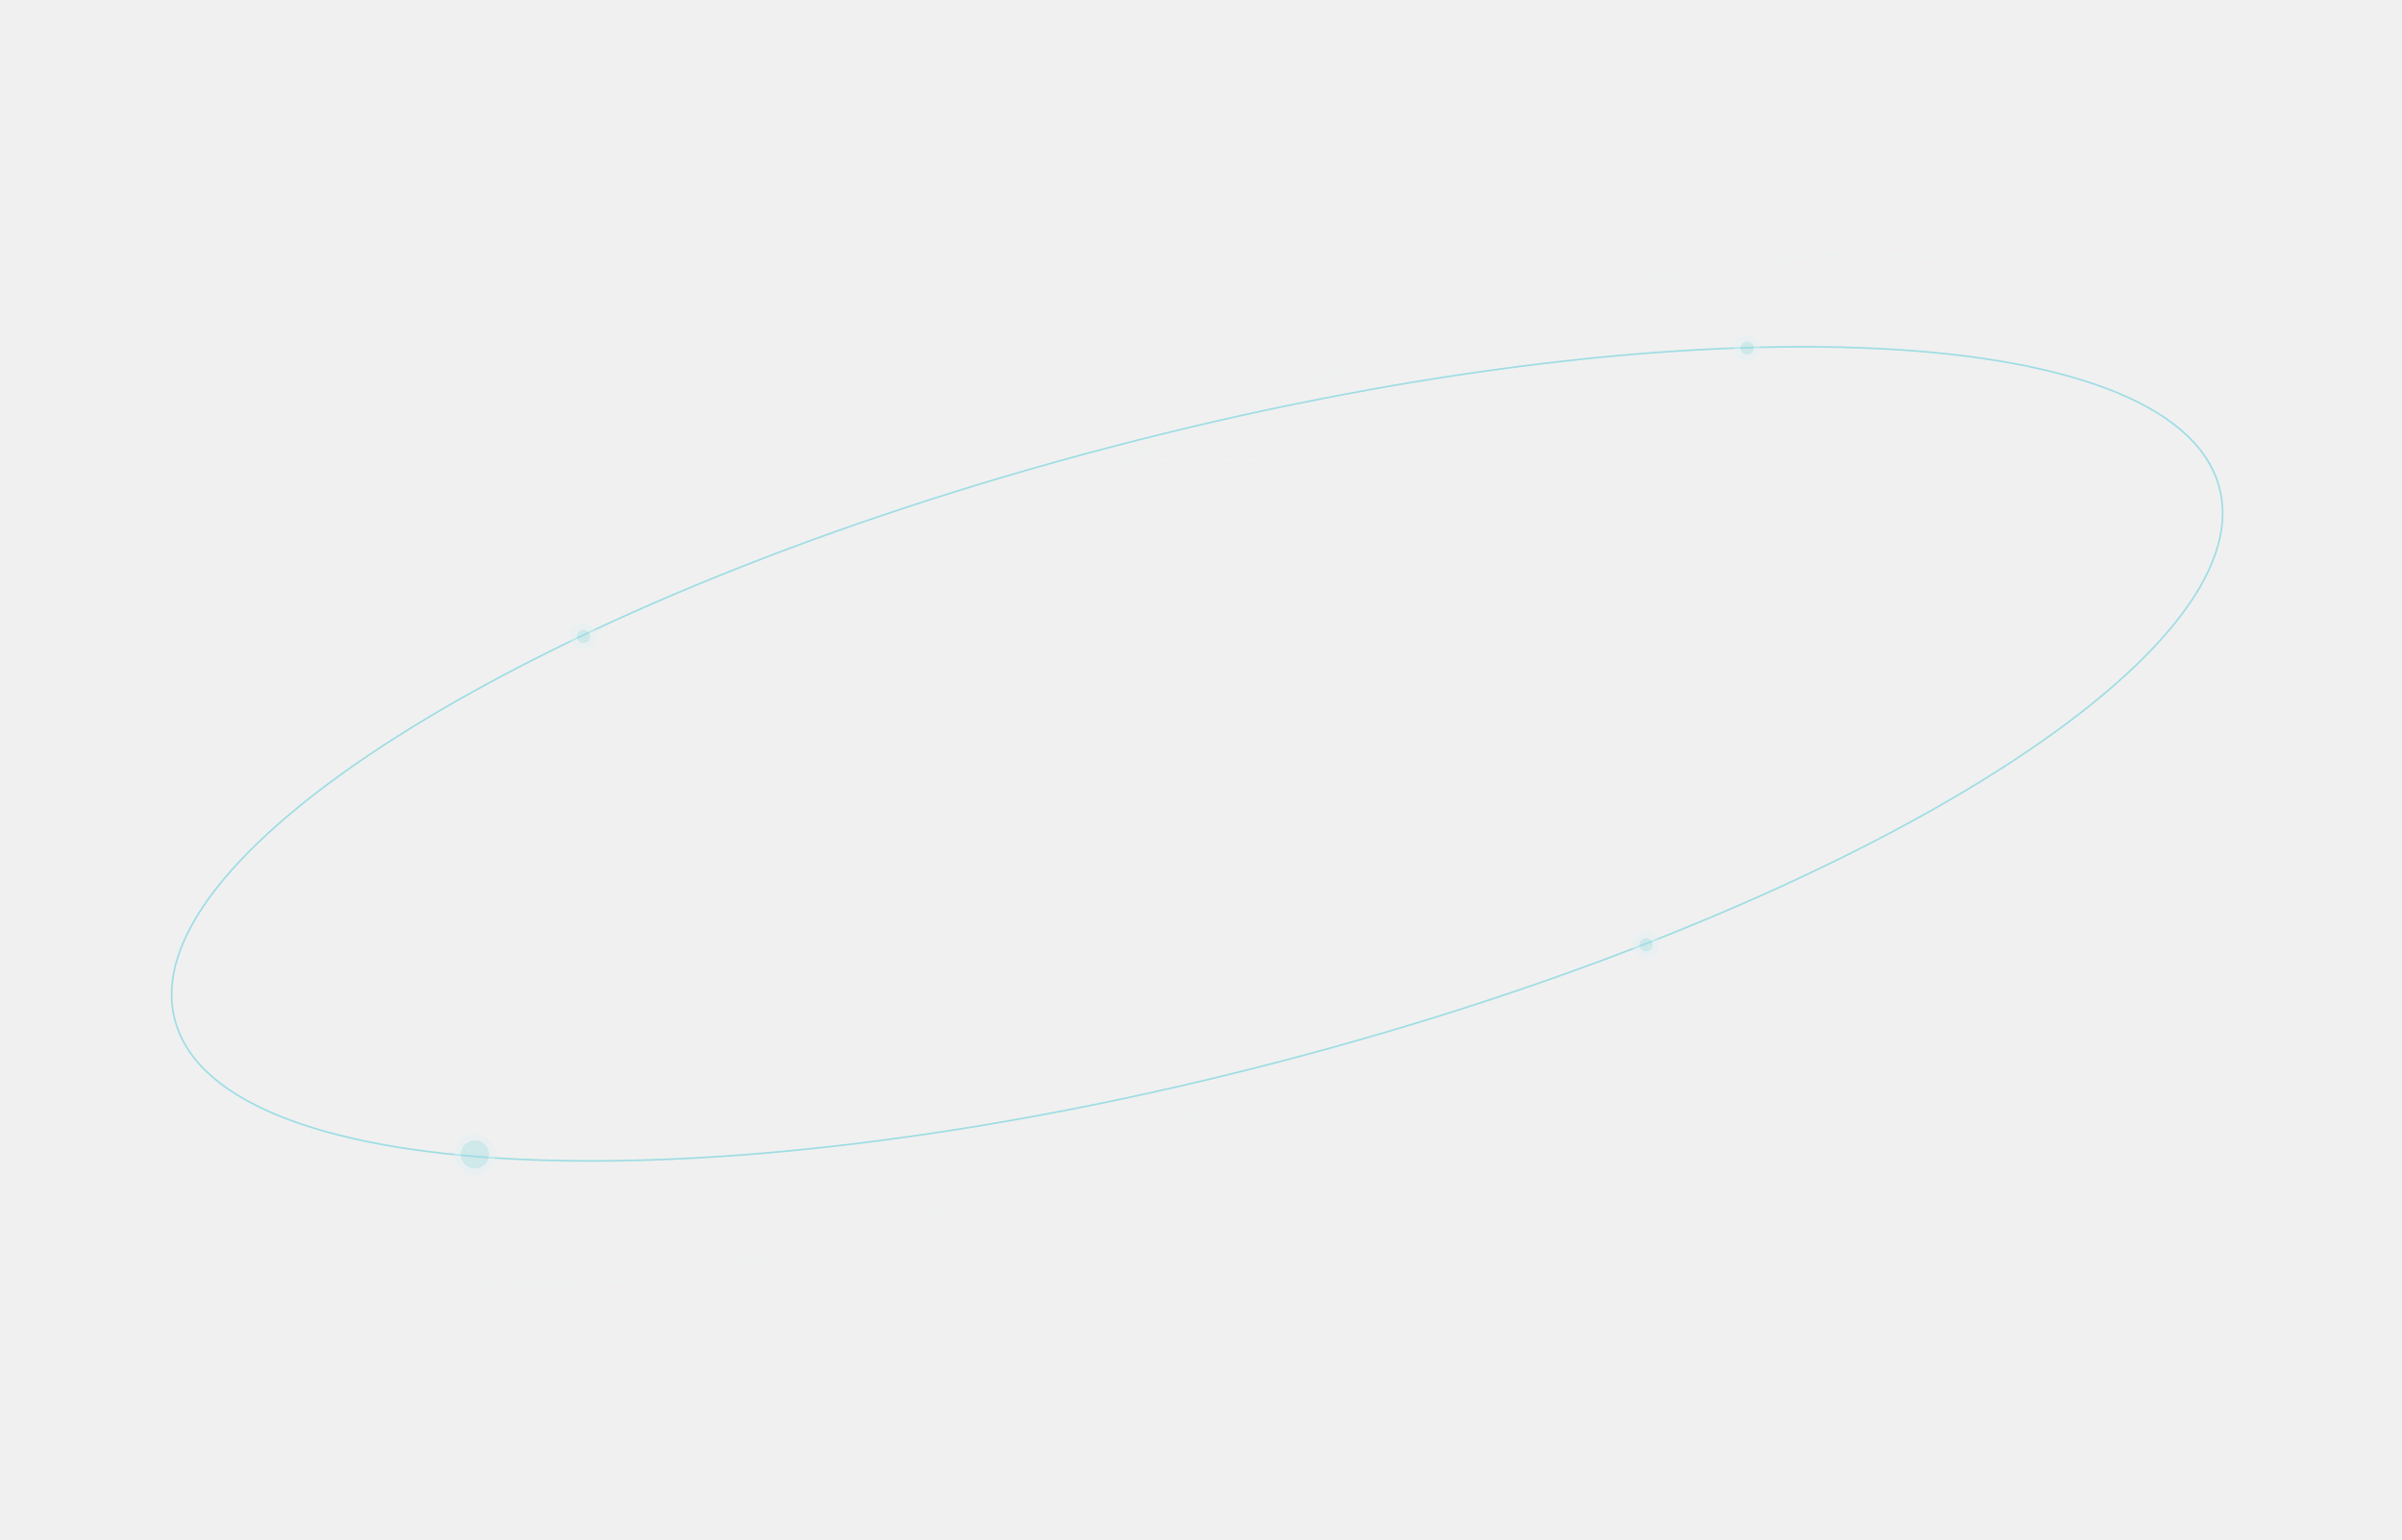
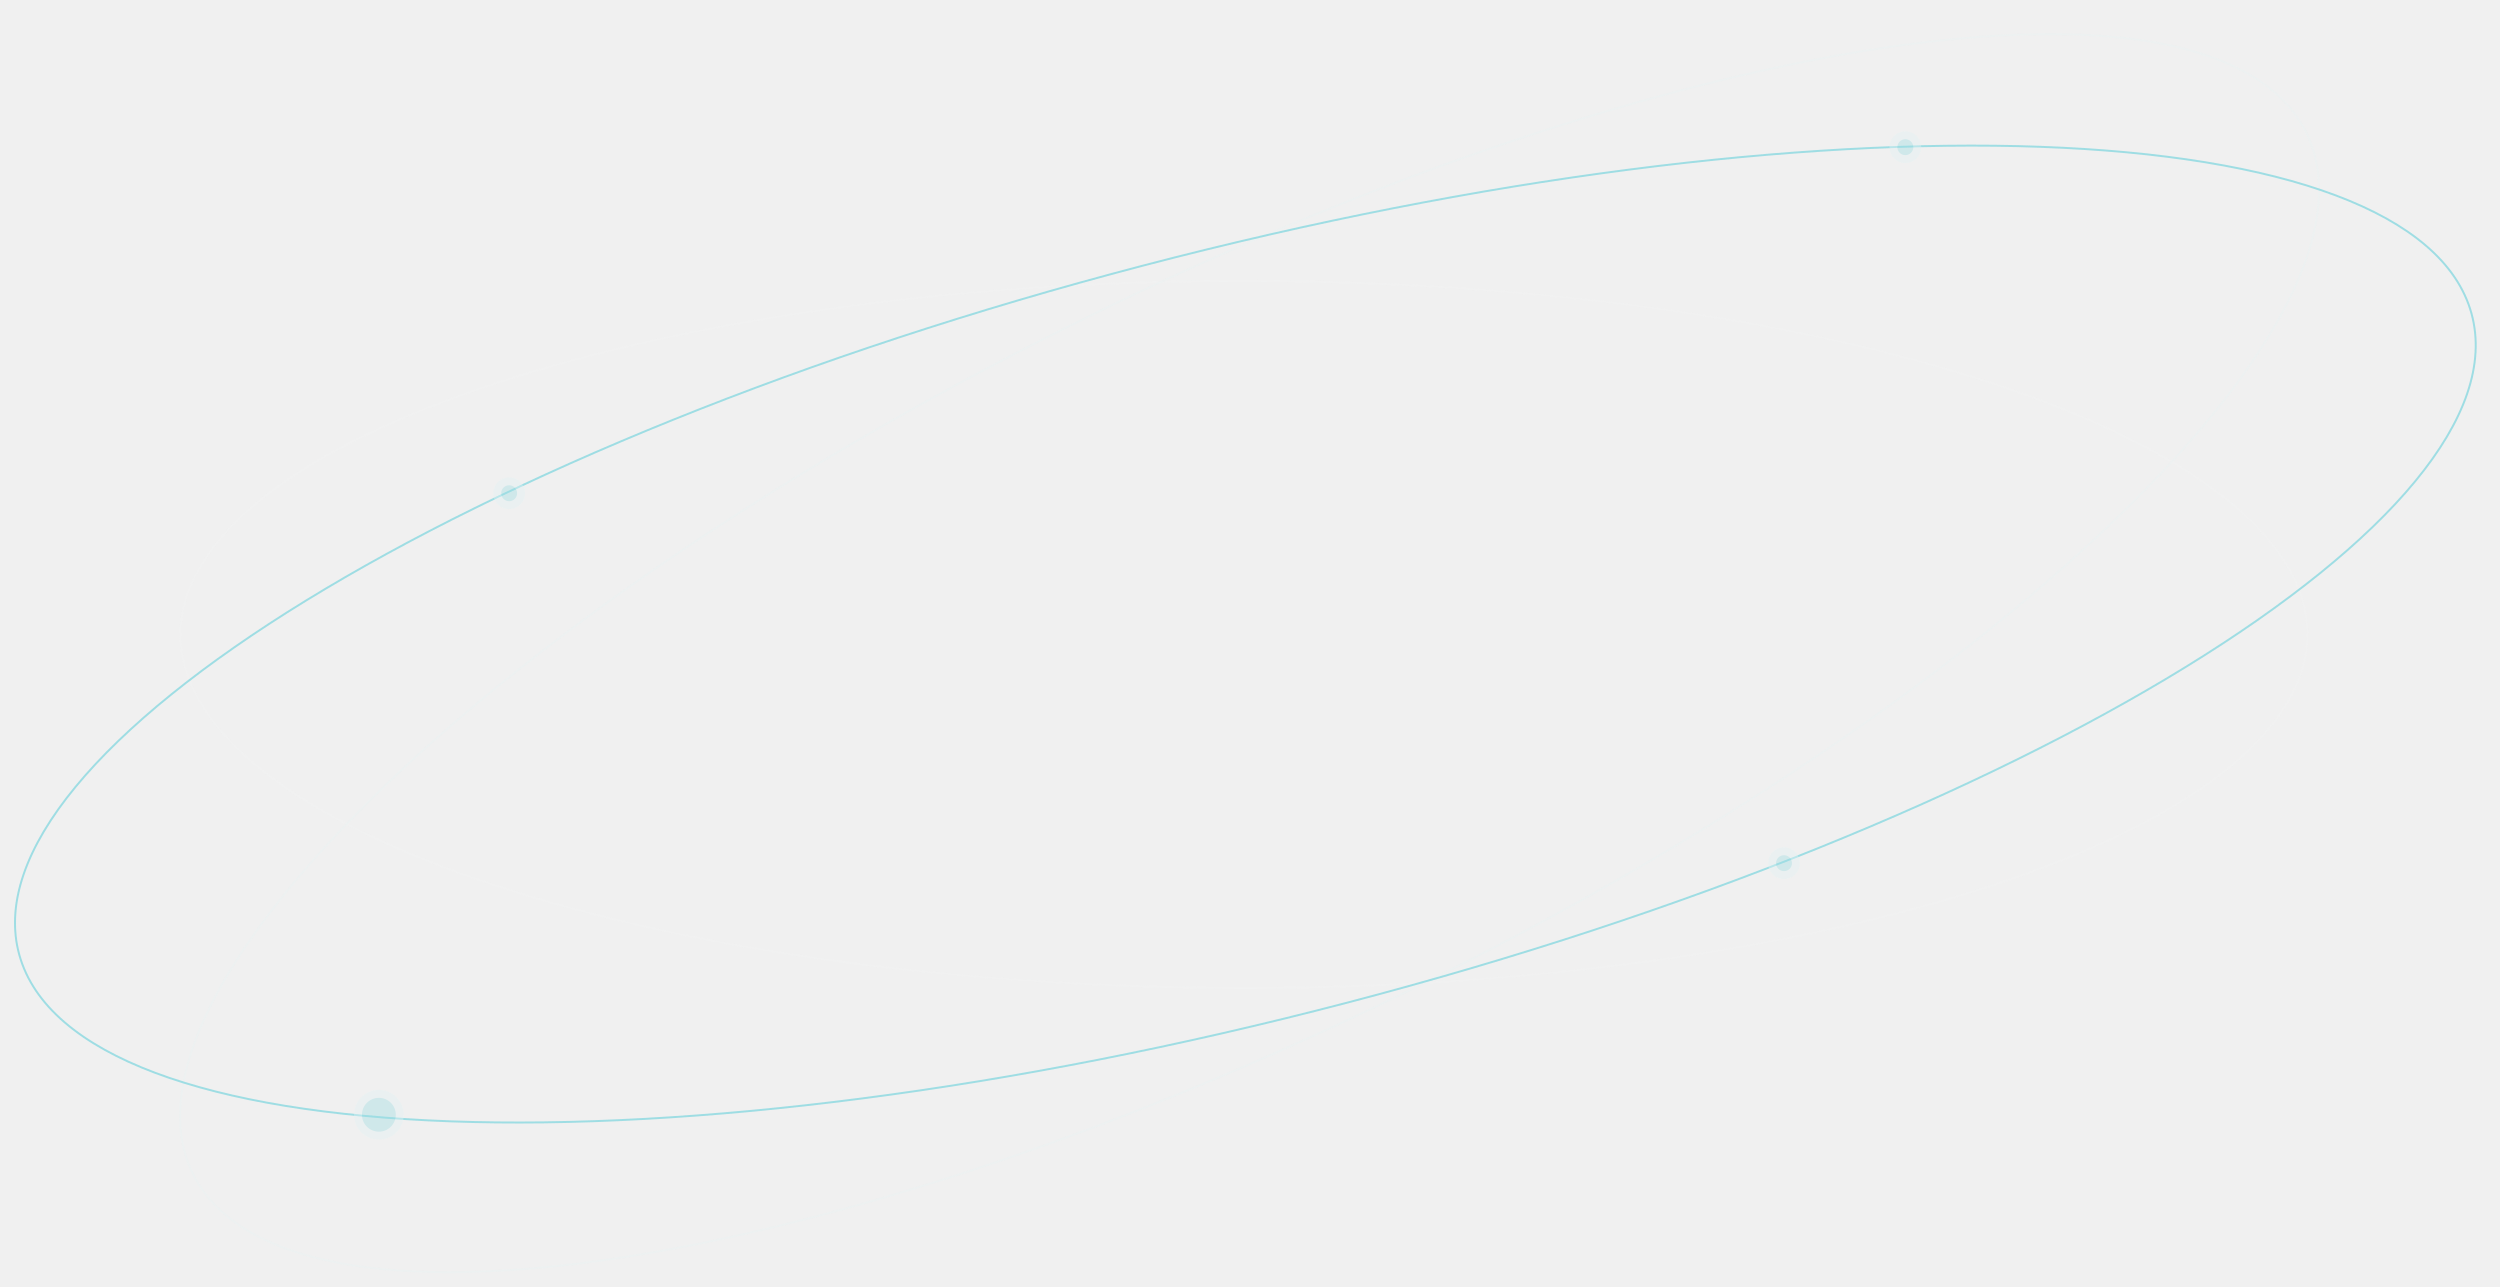
- <svg xmlns="http://www.w3.org/2000/svg" width="1449" height="929" viewBox="0 0 1449 929" fill="none">
-   <g opacity="0.4">
-     <path opacity="0.3" d="M1250.66 480.222C1240.22 504.393 1215.55 526.778 1179.71 546.558C1143.88 566.338 1096.96 583.473 1042.18 597.138C932.611 624.469 791.719 637.894 645.484 630.919C499.248 623.943 375.4 597.89 293.378 561.422C252.365 543.187 221.833 522.357 204.18 500.027C186.525 477.695 181.783 453.906 192.218 429.736C202.653 405.565 227.328 383.18 263.164 363.399C298.996 343.62 345.918 326.485 400.703 312.819C510.267 285.489 651.158 272.064 797.394 279.039C943.63 286.015 1067.48 312.068 1149.5 348.536C1190.51 366.771 1221.04 387.6 1238.7 409.931C1256.35 432.263 1261.09 456.051 1250.66 480.222Z" stroke="#F2F6F6" />
-     <path opacity="0.2" d="M1244.97 187.514C1263.36 207.03 1266.47 233.372 1256.18 264.386C1245.9 295.394 1222.24 330.996 1187.26 368.945C1117.29 444.839 1002.08 530.041 858.209 606.549C714.334 683.057 569.072 736.365 450.534 760.711C391.262 772.885 338.703 777.811 296.355 774.791C254 771.771 221.962 760.811 203.572 741.294C185.182 721.778 182.072 695.436 192.358 664.422C202.642 633.414 226.297 597.812 261.282 559.863C331.248 483.969 446.456 398.767 590.331 322.259C734.206 245.751 879.468 192.443 998.006 168.097C1057.28 155.923 1109.84 150.997 1152.18 154.017C1194.54 157.038 1226.58 167.997 1244.97 187.514Z" stroke="#CCF6F8" />
-     <path d="M1338.63 293.503C1345.68 318.917 1335.33 347.7 1310.32 378.044C1285.32 408.377 1245.75 440.177 1194.62 471.576C1092.36 534.371 943.95 595.504 773.62 640.074C603.291 684.644 443.332 704.204 322.414 699.807C261.952 697.608 211.281 689.421 173.963 675.395C136.63 661.364 112.771 641.535 105.713 616.121C98.655 590.707 109.014 561.923 134.022 531.579C159.021 501.247 198.588 469.447 249.719 438.048C351.976 375.252 500.389 314.12 670.719 269.55C841.049 224.979 1001.01 205.42 1121.92 209.817C1182.39 212.015 1233.06 220.202 1270.38 234.228C1307.71 248.26 1331.57 268.089 1338.63 293.503Z" stroke="#23C0D0" />
-     <circle opacity="0.4" cx="286.5" cy="696.5" r="10.5" fill="#23C0D0" stroke="#CCF6F8" stroke-width="4" />
-     <circle opacity="0.4" cx="1054" cy="210" r="6" fill="#23C0D0" stroke="#CCF6F8" stroke-width="4" />
-     <circle opacity="0.4" cx="993" cy="570" r="6" fill="#23C0D0" stroke="#CCF6F8" stroke-width="4" />
-     <circle opacity="0.4" cx="352" cy="384" r="6" fill="#23C0D0" stroke="#CCF6F8" stroke-width="4" />
+ <svg xmlns="http://www.w3.org/2000/svg" width="1257" height="647" viewBox="0 0 1257 647" fill="none">
+   <g clip-path="url(#clip0_80_1877)">
+     <g opacity="0.4">
+       <path opacity="0.3" d="M1154.66 344.222C1144.22 368.393 1119.55 390.778 1083.71 410.558C1047.88 430.338 1000.96 447.473 946.175 461.138C836.611 488.469 695.719 501.894 549.484 494.919C403.248 487.943 279.4 461.89 197.378 425.422C156.365 407.187 125.833 386.357 108.18 364.027C90.525 341.695 85.783 317.906 96.218 293.736C106.653 269.565 131.328 247.18 167.163 227.399C202.996 207.62 249.918 190.485 304.702 176.819C414.267 149.489 555.158 136.064 701.394 143.039C847.63 150.015 971.478 176.068 1053.5 212.536C1094.51 230.771 1125.04 251.6 1142.7 273.931C1160.35 296.263 1165.09 320.051 1154.66 344.222Z" stroke="#F2F6F6" />
+       <path opacity="0.2" d="M1148.97 51.514C1167.36 71.03 1170.47 97.373 1160.18 128.386C1149.9 159.394 1126.24 194.996 1091.26 232.945C1021.29 308.839 906.083 394.042 762.209 470.549C618.334 547.057 473.072 600.365 354.534 624.711C295.262 636.885 242.703 641.811 200.355 638.791C158 635.771 125.962 624.811 107.572 605.295C89.182 585.778 86.072 559.436 96.358 528.422C106.642 497.414 130.297 461.812 165.282 423.864C235.248 347.97 350.456 262.767 494.331 186.259C638.206 109.751 783.468 56.444 902.006 32.097C961.278 19.923 1013.84 14.997 1056.18 18.017C1098.54 21.038 1130.58 31.997 1148.97 51.514Z" stroke="#CCF6F8" />
+       <path d="M1242.63 157.503C1249.68 182.917 1239.33 211.7 1214.32 242.044C1189.32 272.377 1149.75 304.177 1098.62 335.576C996.363 398.371 847.95 459.504 677.621 504.074C507.291 548.644 347.332 568.204 226.415 563.807C165.952 561.608 115.281 553.421 77.963 539.395C40.63 525.364 16.771 505.535 9.713 480.121C2.655 454.707 13.014 425.923 38.022 395.579C63.022 365.247 102.588 333.447 153.719 302.048C255.976 239.253 404.389 178.12 574.719 133.55C745.049 88.979 905.007 69.42 1025.92 73.817C1086.39 76.015 1137.06 84.203 1174.38 98.228C1211.71 112.26 1235.57 132.089 1242.63 157.503Z" stroke="#23C0D0" />
+       <circle opacity="0.4" cx="190.5" cy="560.5" r="10.5" fill="#23C0D0" stroke="#CCF6F8" stroke-width="4" />
+       <circle opacity="0.4" cx="958" cy="74" r="6" fill="#23C0D0" stroke="#CCF6F8" stroke-width="4" />
+       <circle opacity="0.4" cx="897" cy="434" r="6" fill="#23C0D0" stroke="#CCF6F8" stroke-width="4" />
+       <circle opacity="0.4" cx="256" cy="248" r="6" fill="#23C0D0" stroke="#CCF6F8" stroke-width="4" />
+     </g>
  </g>
+   <defs>
+     <clipPath id="clip0_80_1877">
+       <rect width="1257" height="647" fill="white" />
+     </clipPath>
+   </defs>
</svg>
